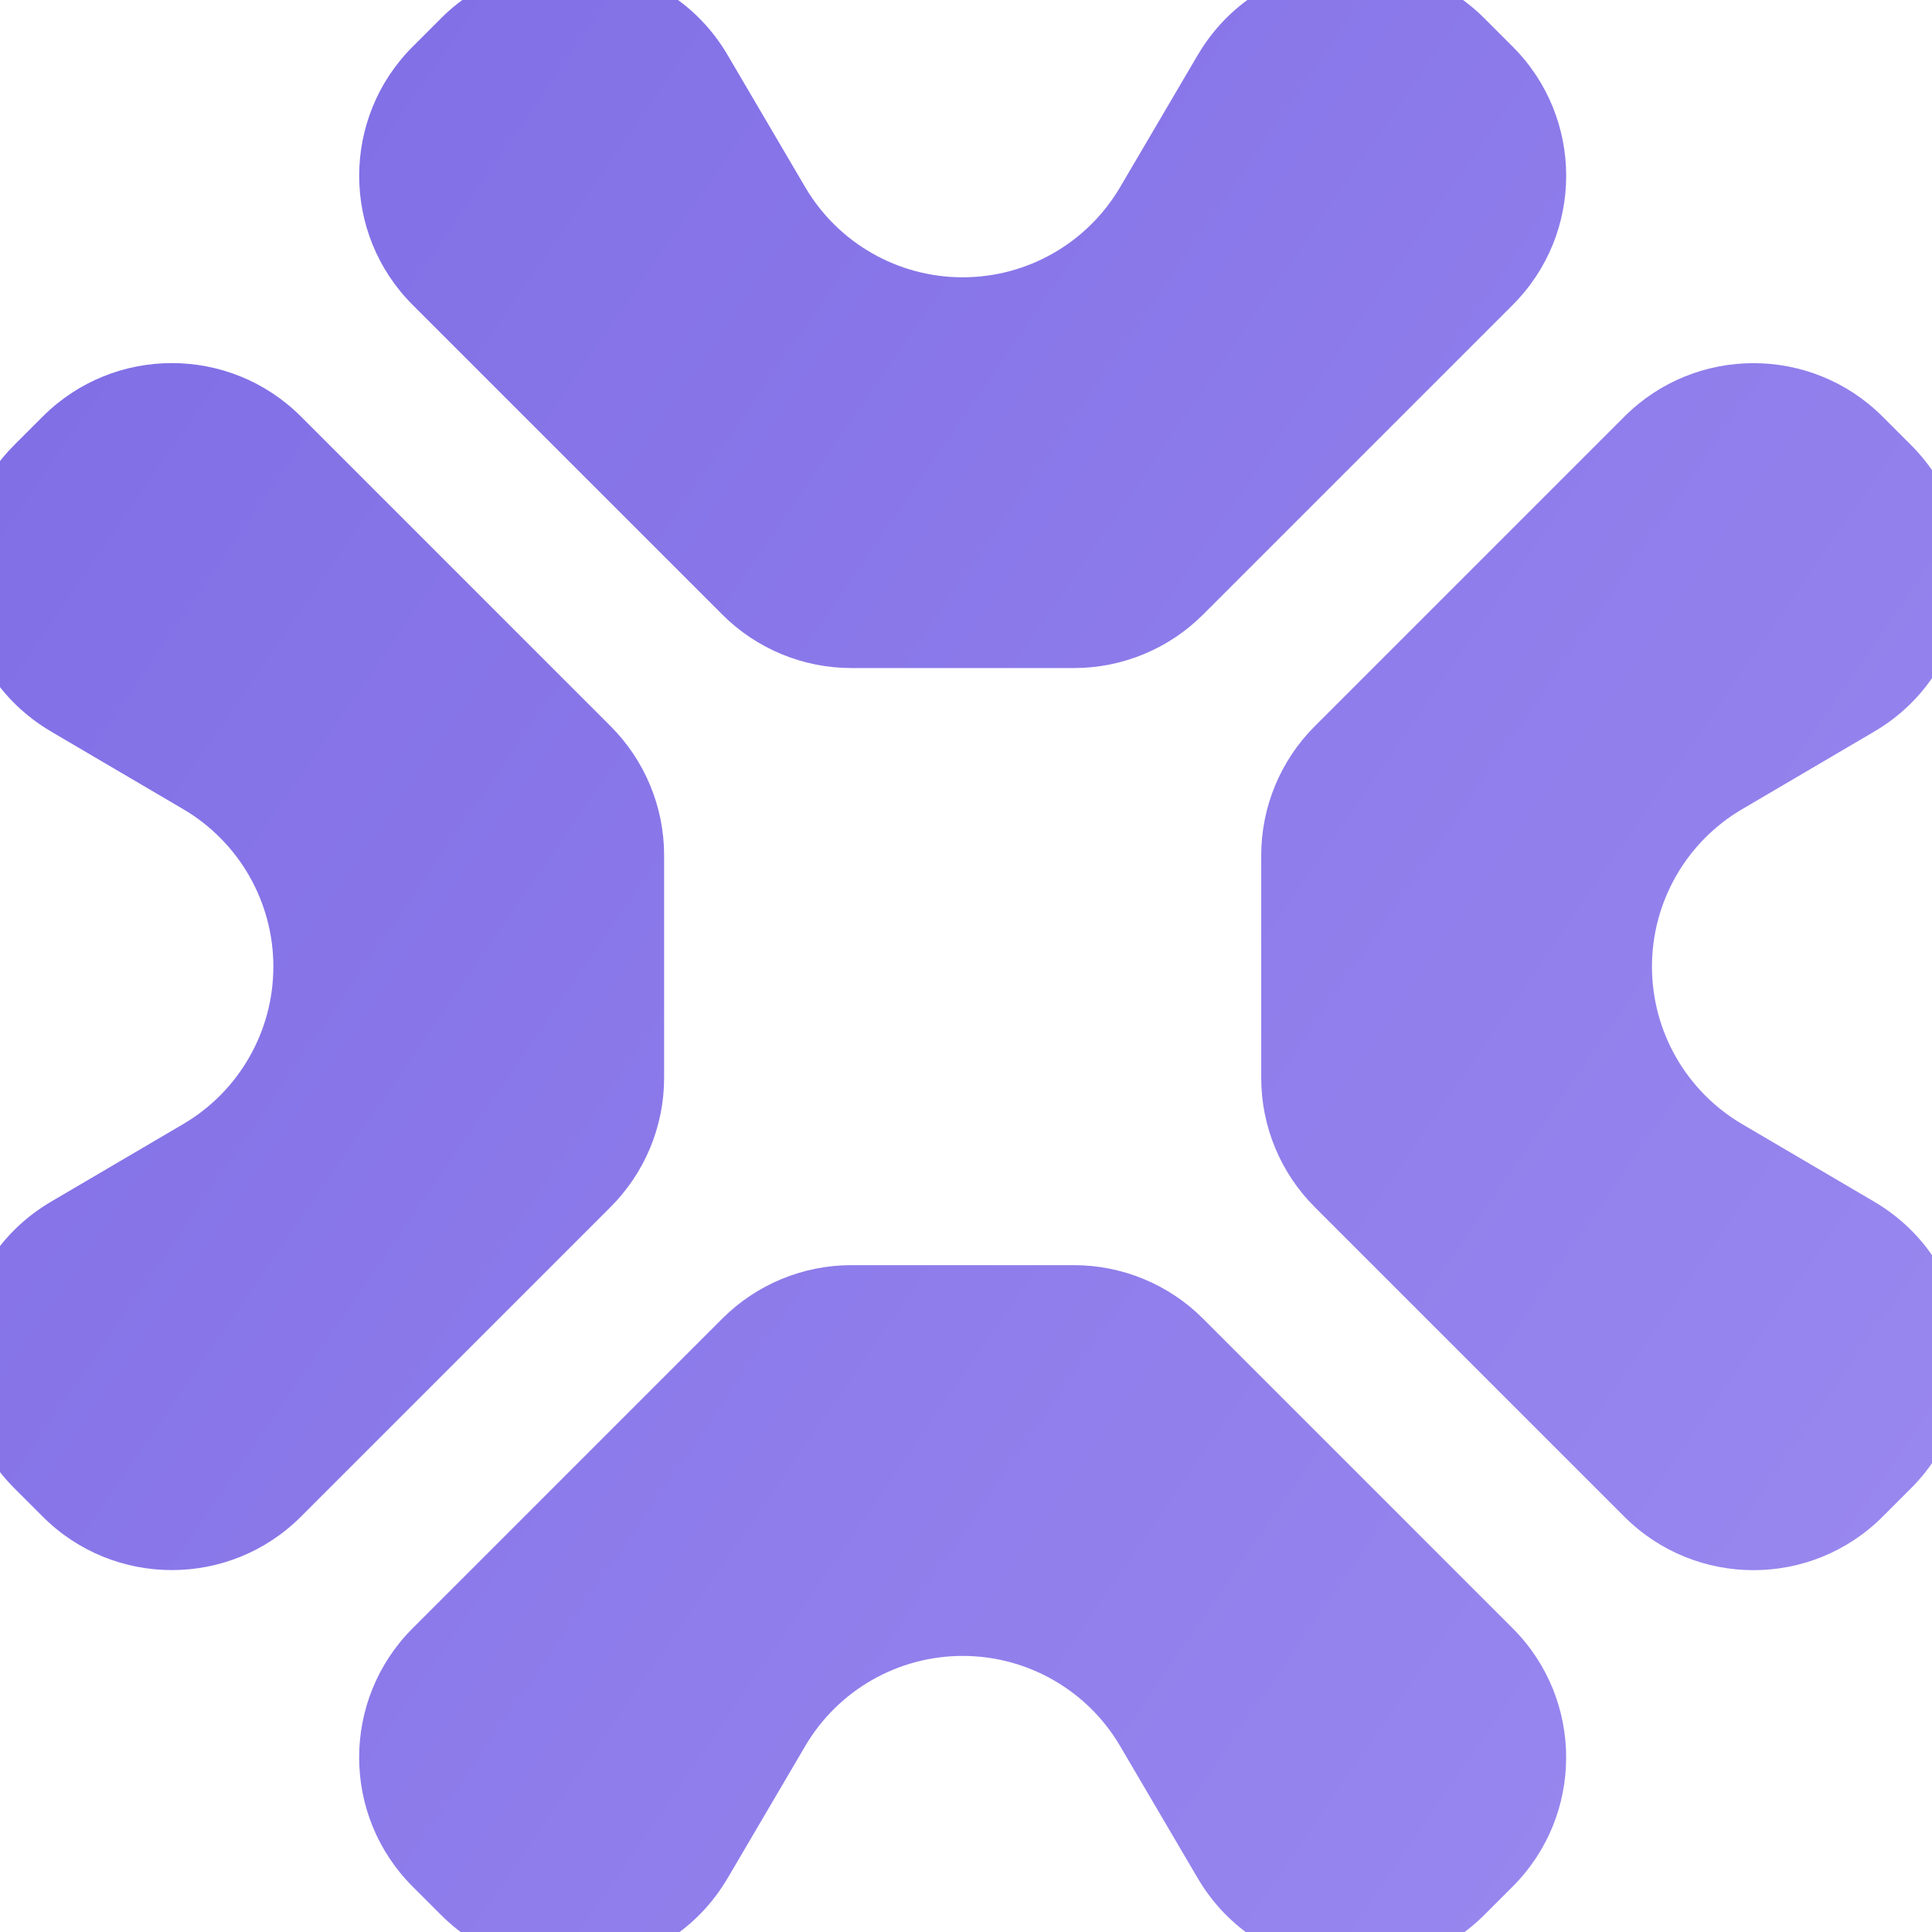
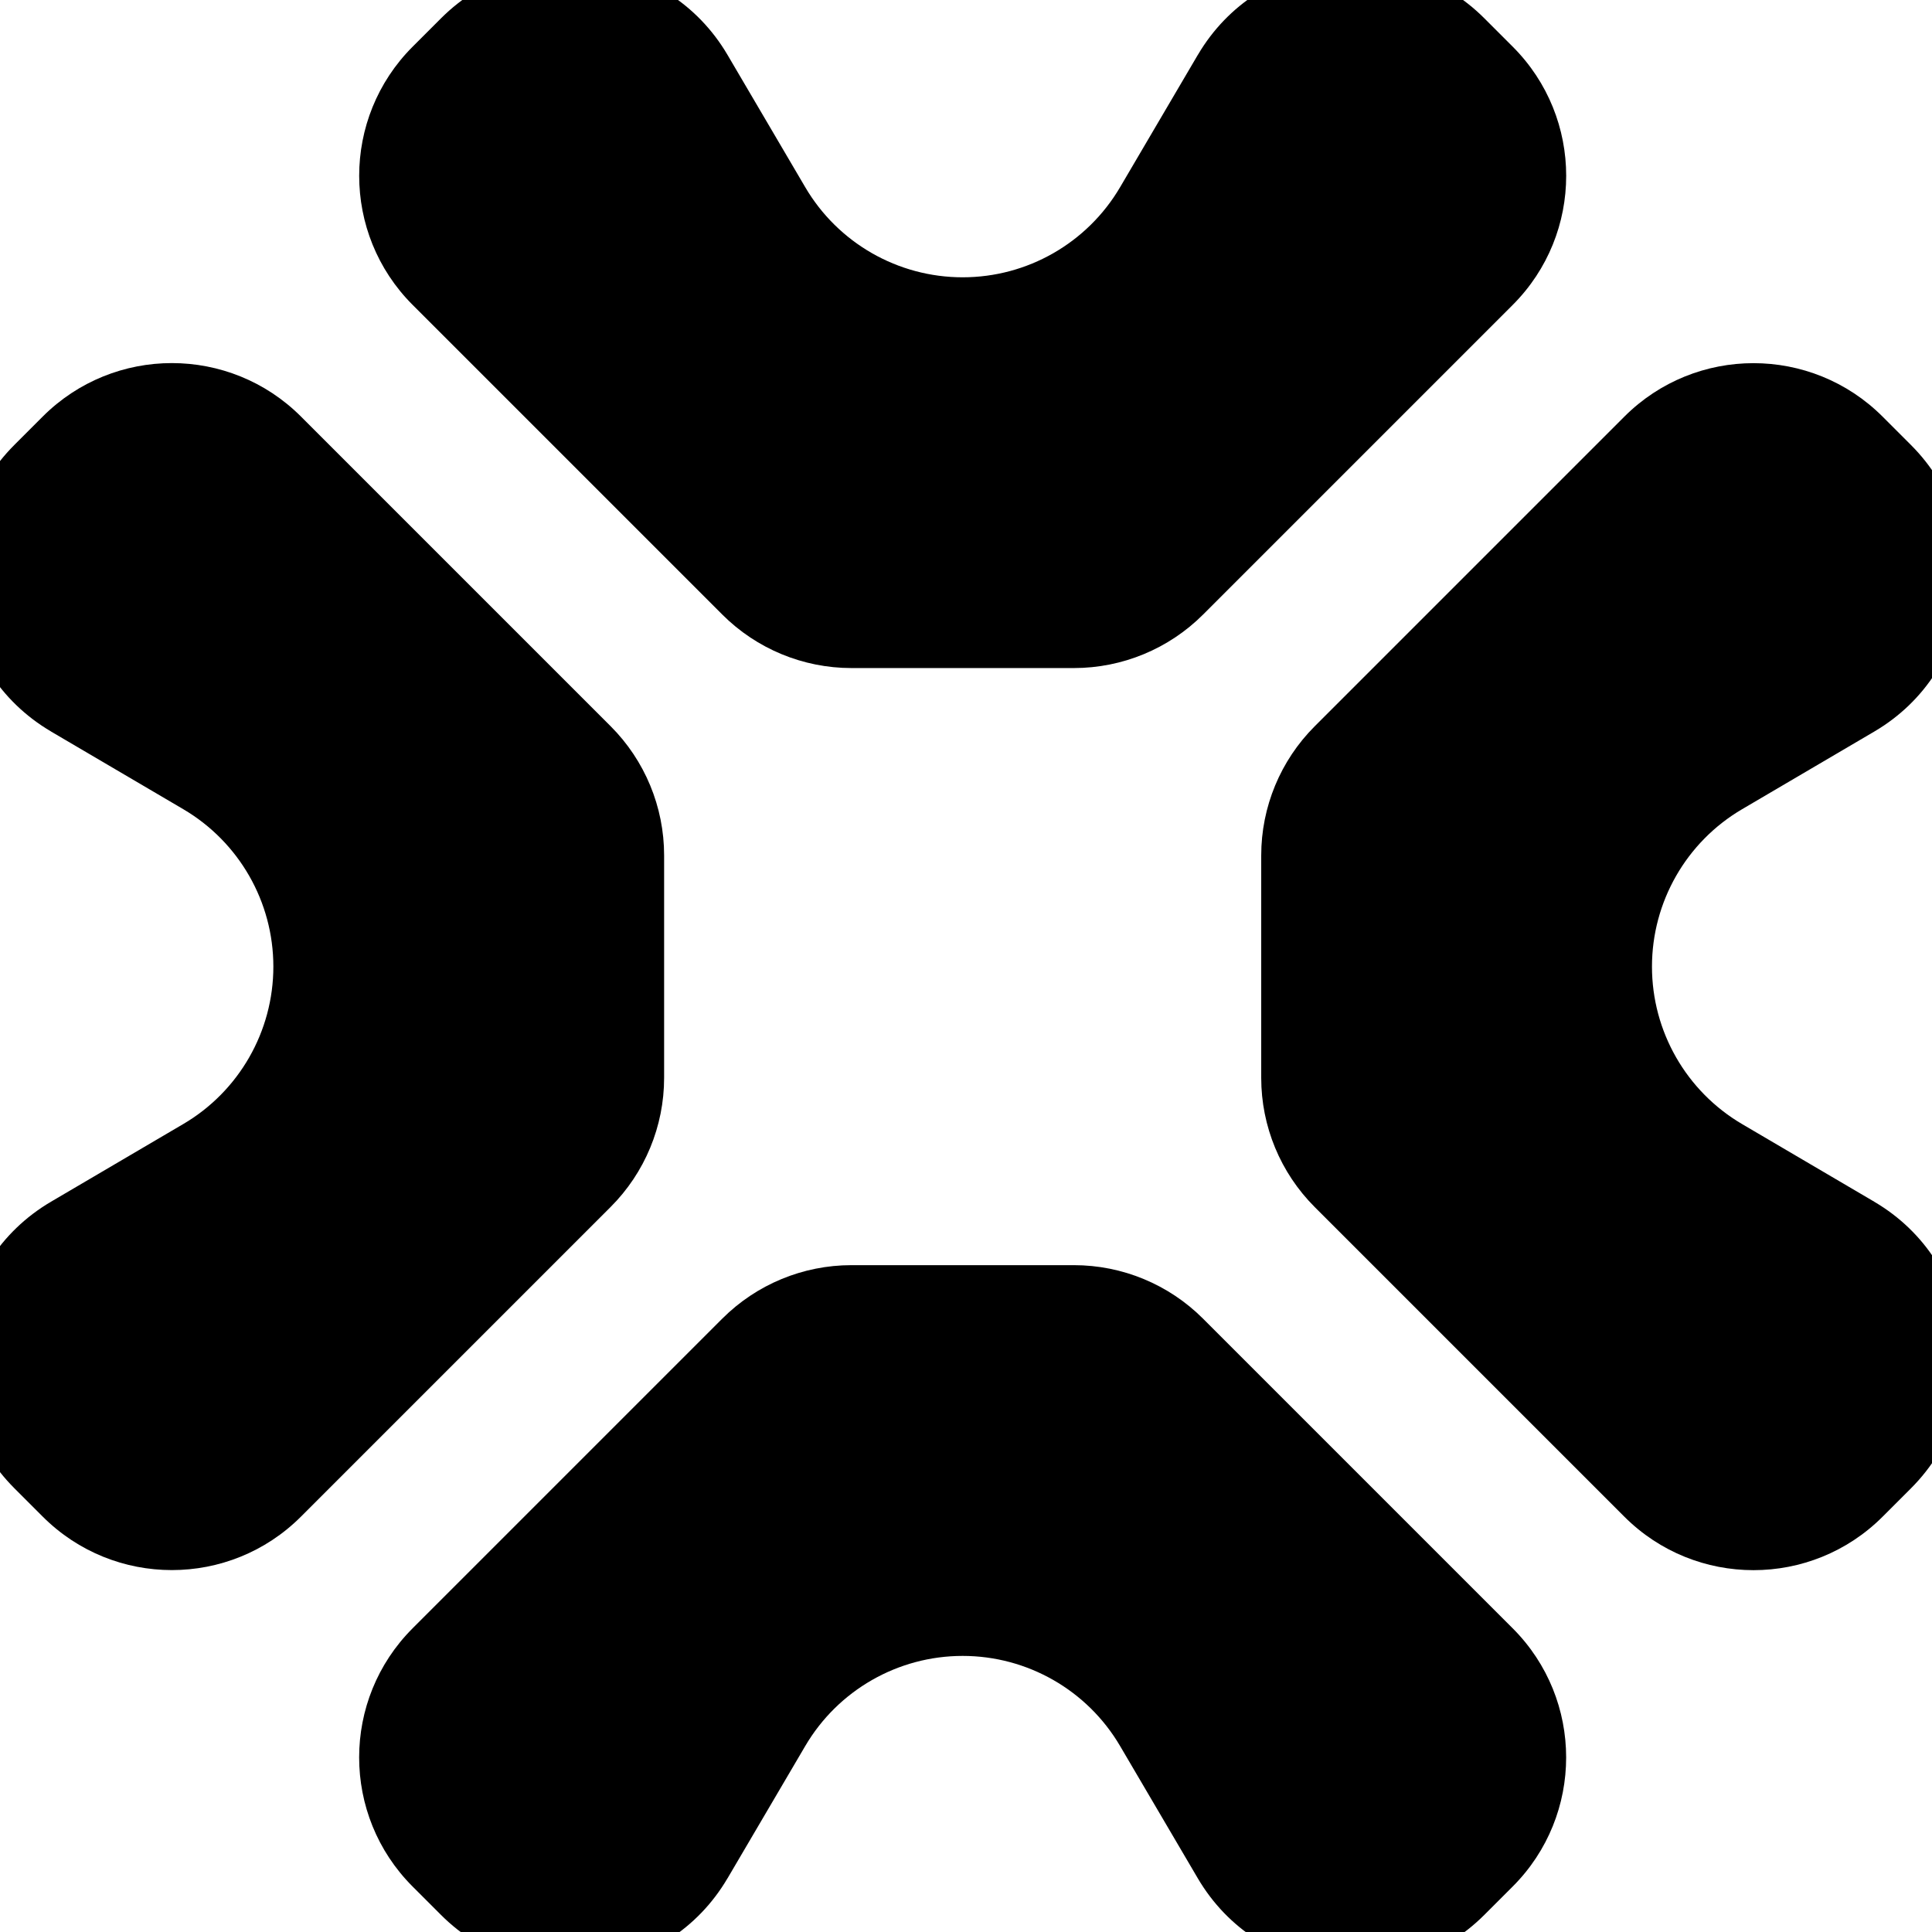
- <svg xmlns="http://www.w3.org/2000/svg" viewBox="550 285 510 510">
-   <defs>
-     <linearGradient id="lilac-gradient" x1="-21.53" y1="-29.25" x2="1652" y2="1124.91" gradientUnits="userSpaceOnUse">
-       <stop offset="0" stop-color="#6451dc" />
-       <stop offset="1" stop-color="#b6a6f9" />
-     </linearGradient>
-   </defs>
-   <path fill="url(#lilac-gradient)" d="M866.18,299.51l-20.5,34.9c-8.66,14.74-24.47,23.79-41.56,23.79h0c-17.09,0-32.91-9.05-41.56-23.79l-20.5-34.9c-15.98-27.2-53.34-31.98-75.65-9.67l-7.48,7.48c-18.82,18.82-18.82,49.35,0,68.17l81.74,81.74c9.04,9.04,21.3,14.12,34.09,14.12h58.73c12.78,0,25.05-5.08,34.09-14.12l81.74-81.74c18.82-18.82,18.82-49.35,0-68.17l-7.48-7.48c-22.31-22.31-59.67-17.53-75.65,9.67Z" />
-   <path fill="url(#lilac-gradient)" d="M742.06,780.81l20.5-34.9c8.66-14.74,24.47-23.79,41.56-23.79h0c17.09,0,32.91,9.05,41.56,23.79l20.5,34.9c15.98,27.2,53.34,31.98,75.65,9.67l7.48-7.48c18.82-18.82,18.82-49.35,0-68.17l-81.74-81.74c-9.04-9.04-21.3-14.12-34.09-14.12h-58.73c-12.78,0-25.05,5.08-34.09,14.12l-81.74,81.74c-18.82,18.82-18.82,49.35,0,68.17l7.48,7.48c22.31,22.31,59.67,17.53,75.65-9.67Z" />
-   <path fill="url(#lilac-gradient)" d="M1044.77,602.23l-34.9-20.5c-14.74-8.66-23.79-24.47-23.79-41.56h0c0-17.09,9.05-32.91,23.79-41.56l34.9-20.5c27.2-15.98,31.98-53.34,9.67-75.65l-7.48-7.48c-18.82-18.82-49.35-18.82-68.17,0l-81.74,81.74c-9.04,9.04-14.12,21.3-14.12,34.09v58.73c0,12.78,5.08,25.05,14.12,34.09l81.74,81.74c18.82,18.82,49.35,18.82,68.17,0l7.48-7.48c22.31-22.31,17.53-59.67-9.67-75.65Z" />
-   <path fill="url(#lilac-gradient)" d="M563.47,478.1l34.9,20.5c14.74,8.66,23.79,24.47,23.79,41.56h0c0,17.09-9.05,32.91-23.79,41.56l-34.9,20.5c-27.2,15.98-31.98,53.34-9.67,75.65l7.48,7.48c18.82,18.82,49.35,18.82,68.17,0l81.74-81.74c9.04-9.04,14.12-21.3,14.12-34.09v-58.73c0-12.78-5.08-25.05-14.12-34.09l-81.74-81.74c-18.82-18.82-49.35-18.82-68.17,0l-7.48,7.48c-22.31,22.31-17.53,59.67,9.67,75.65Z" />
+ <svg xmlns="http://www.w3.org/2000/svg" viewBox="550 285 510 510" fill="currentColor">
+   <path d="M866.18,299.51l-20.5,34.9c-8.66,14.74-24.47,23.79-41.56,23.79h0c-17.09,0-32.91-9.05-41.56-23.79l-20.5-34.9c-15.98-27.2-53.34-31.98-75.65-9.67l-7.48,7.48c-18.82,18.82-18.82,49.35,0,68.17l81.74,81.74c9.04,9.04,21.3,14.12,34.09,14.12h58.73c12.78,0,25.05-5.08,34.09-14.12l81.74-81.74c18.82-18.82,18.82-49.35,0-68.17l-7.48-7.48c-22.31-22.31-59.67-17.53-75.65,9.67Z" />
+   <path d="M742.06,780.81l20.5-34.9c8.66-14.74,24.47-23.79,41.56-23.79h0c17.09,0,32.91,9.05,41.56,23.79l20.5,34.9c15.98,27.2,53.34,31.98,75.65,9.67l7.48-7.48c18.82-18.82,18.82-49.35,0-68.17l-81.74-81.74c-9.04-9.04-21.3-14.12-34.09-14.12h-58.73c-12.78,0-25.05,5.08-34.09,14.12l-81.74,81.74c-18.82,18.82-18.82,49.35,0,68.17l7.48,7.48c22.31,22.31,59.67,17.53,75.65-9.67Z" />
+   <path d="M1044.77,602.23l-34.9-20.5c-14.74-8.66-23.79-24.47-23.79-41.56h0c0-17.09,9.05-32.91,23.79-41.56l34.9-20.5c27.2-15.98,31.98-53.34,9.67-75.65l-7.48-7.48c-18.82-18.82-49.35-18.82-68.17,0l-81.74,81.74c-9.04,9.04-14.12,21.3-14.12,34.09v58.73c0,12.78,5.08,25.05,14.12,34.09l81.74,81.74c18.82,18.82,49.35,18.82,68.17,0l7.48-7.48c22.31-22.31,17.53-59.67-9.67-75.65Z" />
+   <path d="M563.47,478.1l34.9,20.5c14.74,8.66,23.79,24.47,23.79,41.56h0c0,17.09-9.05,32.91-23.79,41.56l-34.9,20.5c-27.2,15.98-31.98,53.34-9.67,75.65l7.48,7.48c18.82,18.82,49.35,18.82,68.17,0l81.74-81.74c9.04-9.04,14.12-21.3,14.12-34.09v-58.73c0-12.78-5.08-25.05-14.12-34.09l-81.74-81.74c-18.82-18.82-49.35-18.82-68.17,0l-7.48,7.48c-22.31,22.31-17.53,59.67,9.67,75.65Z" />
</svg>
